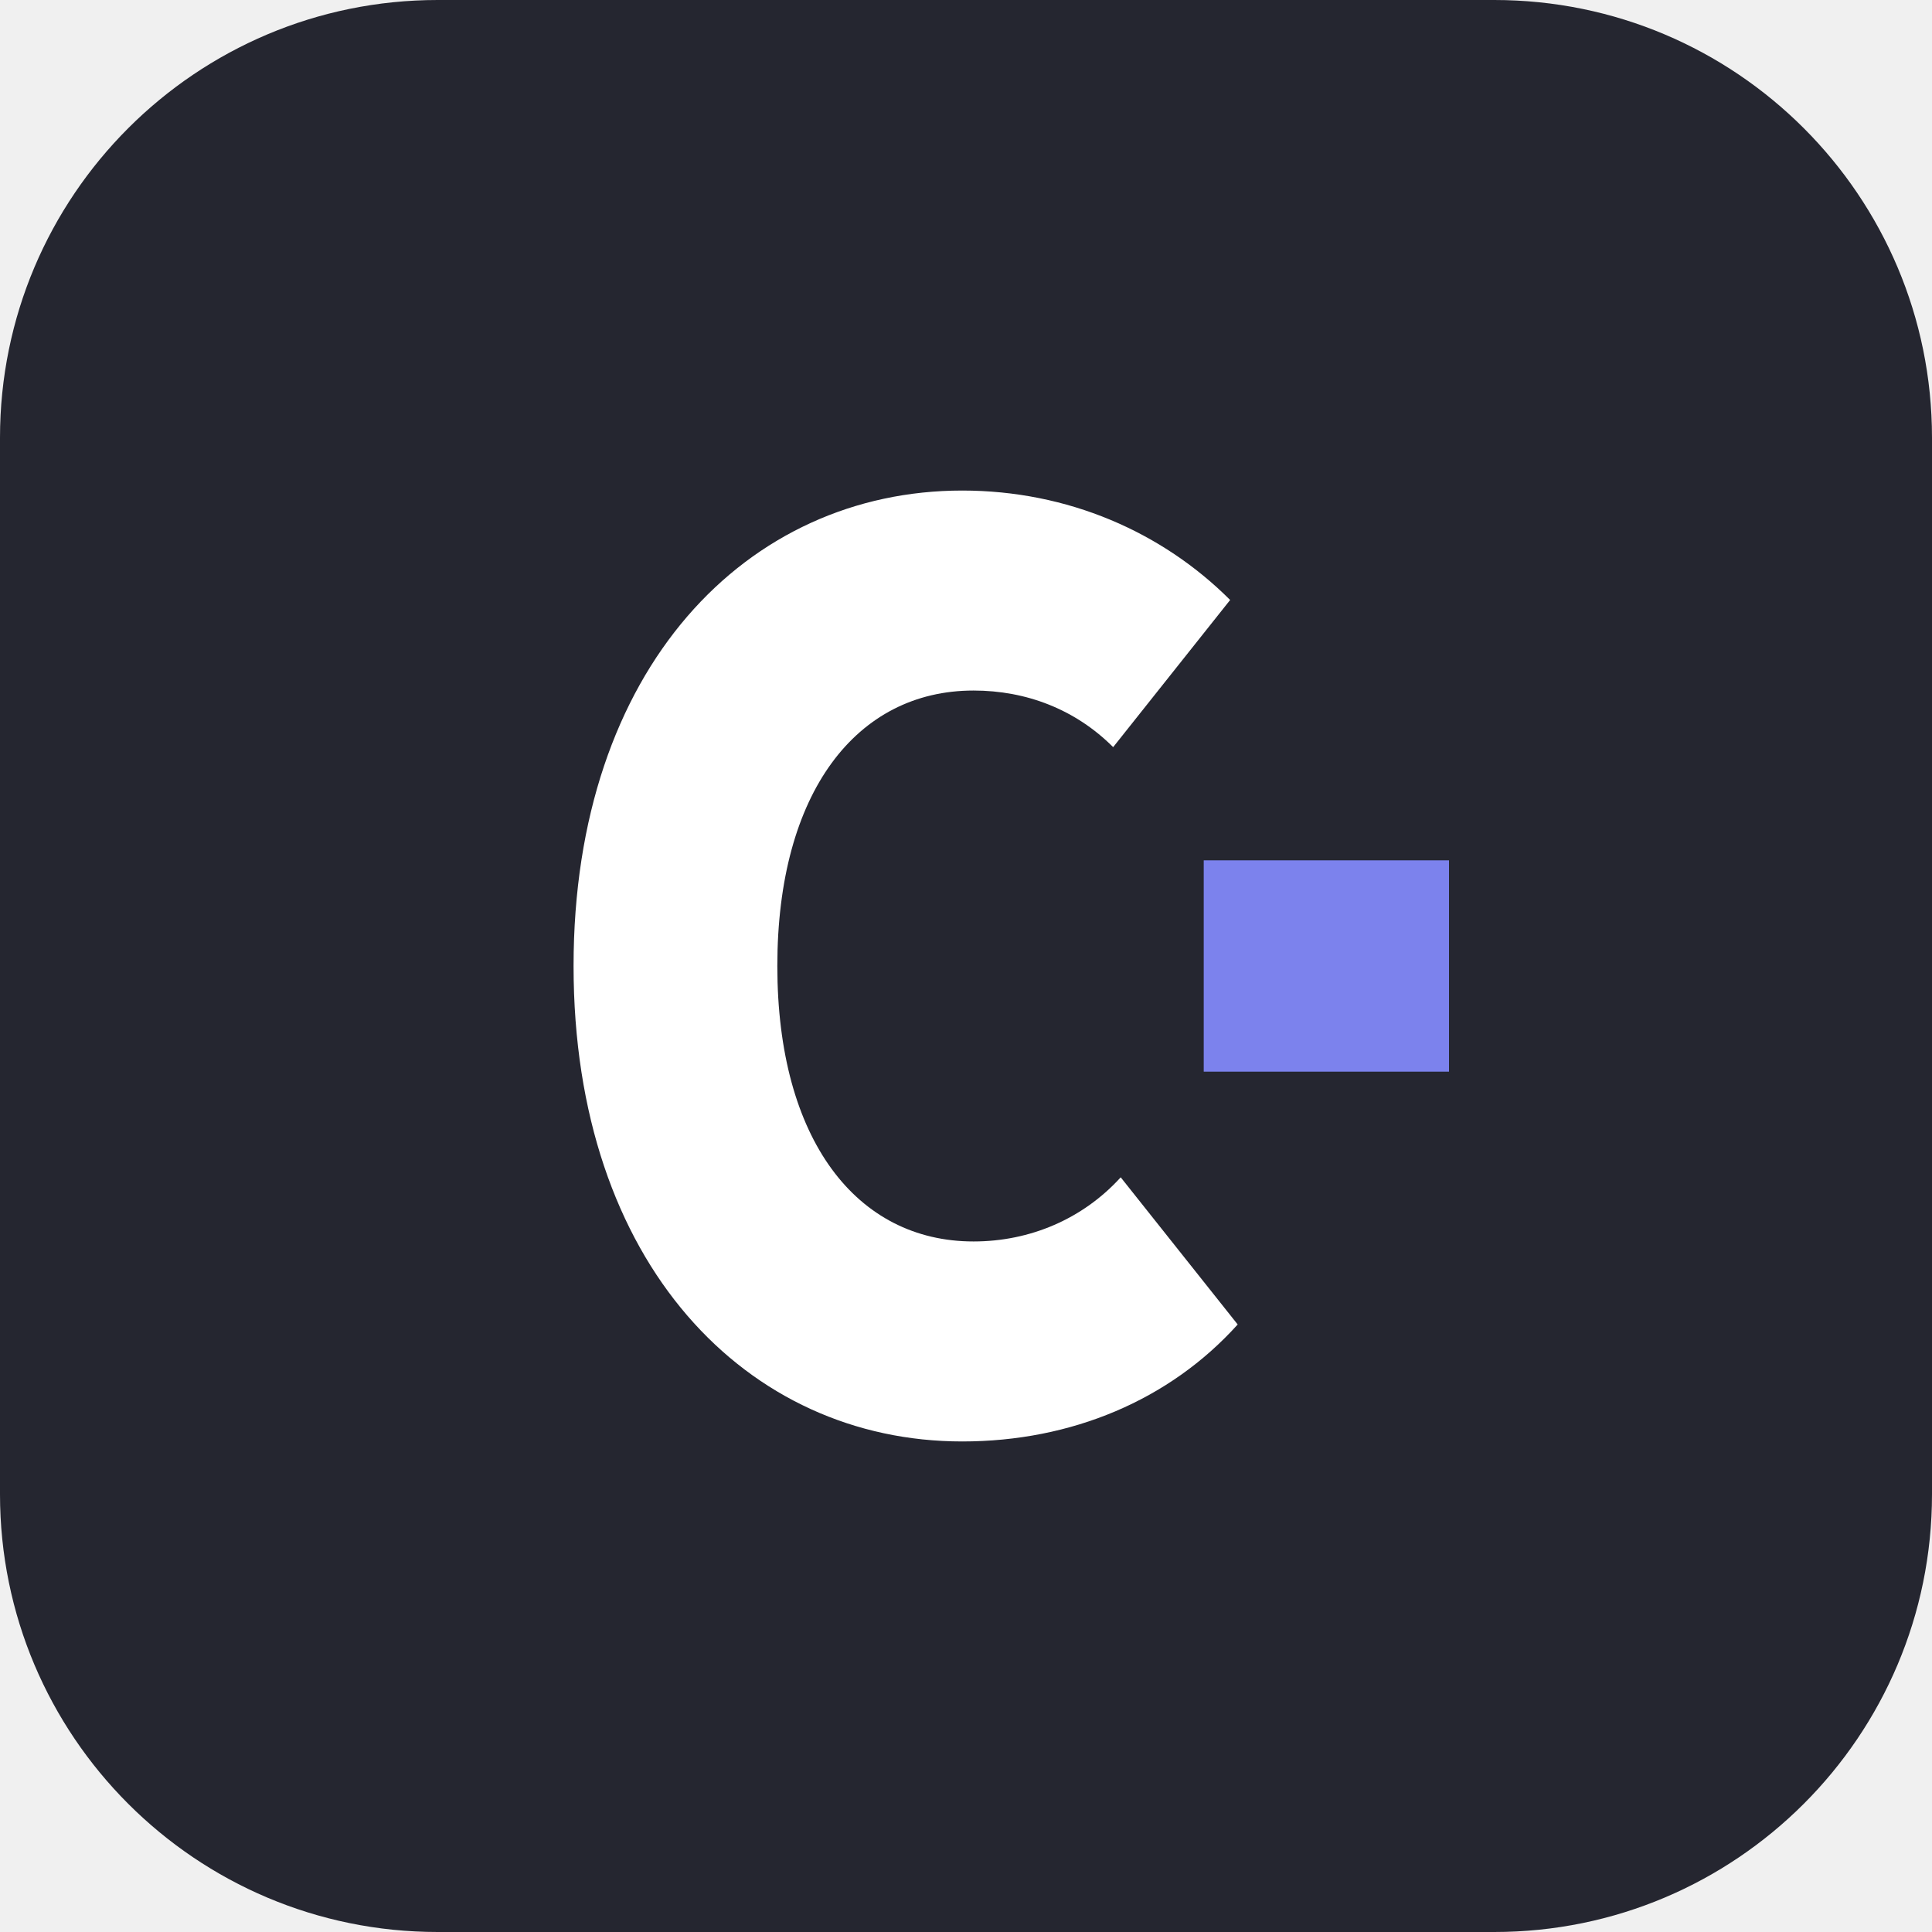
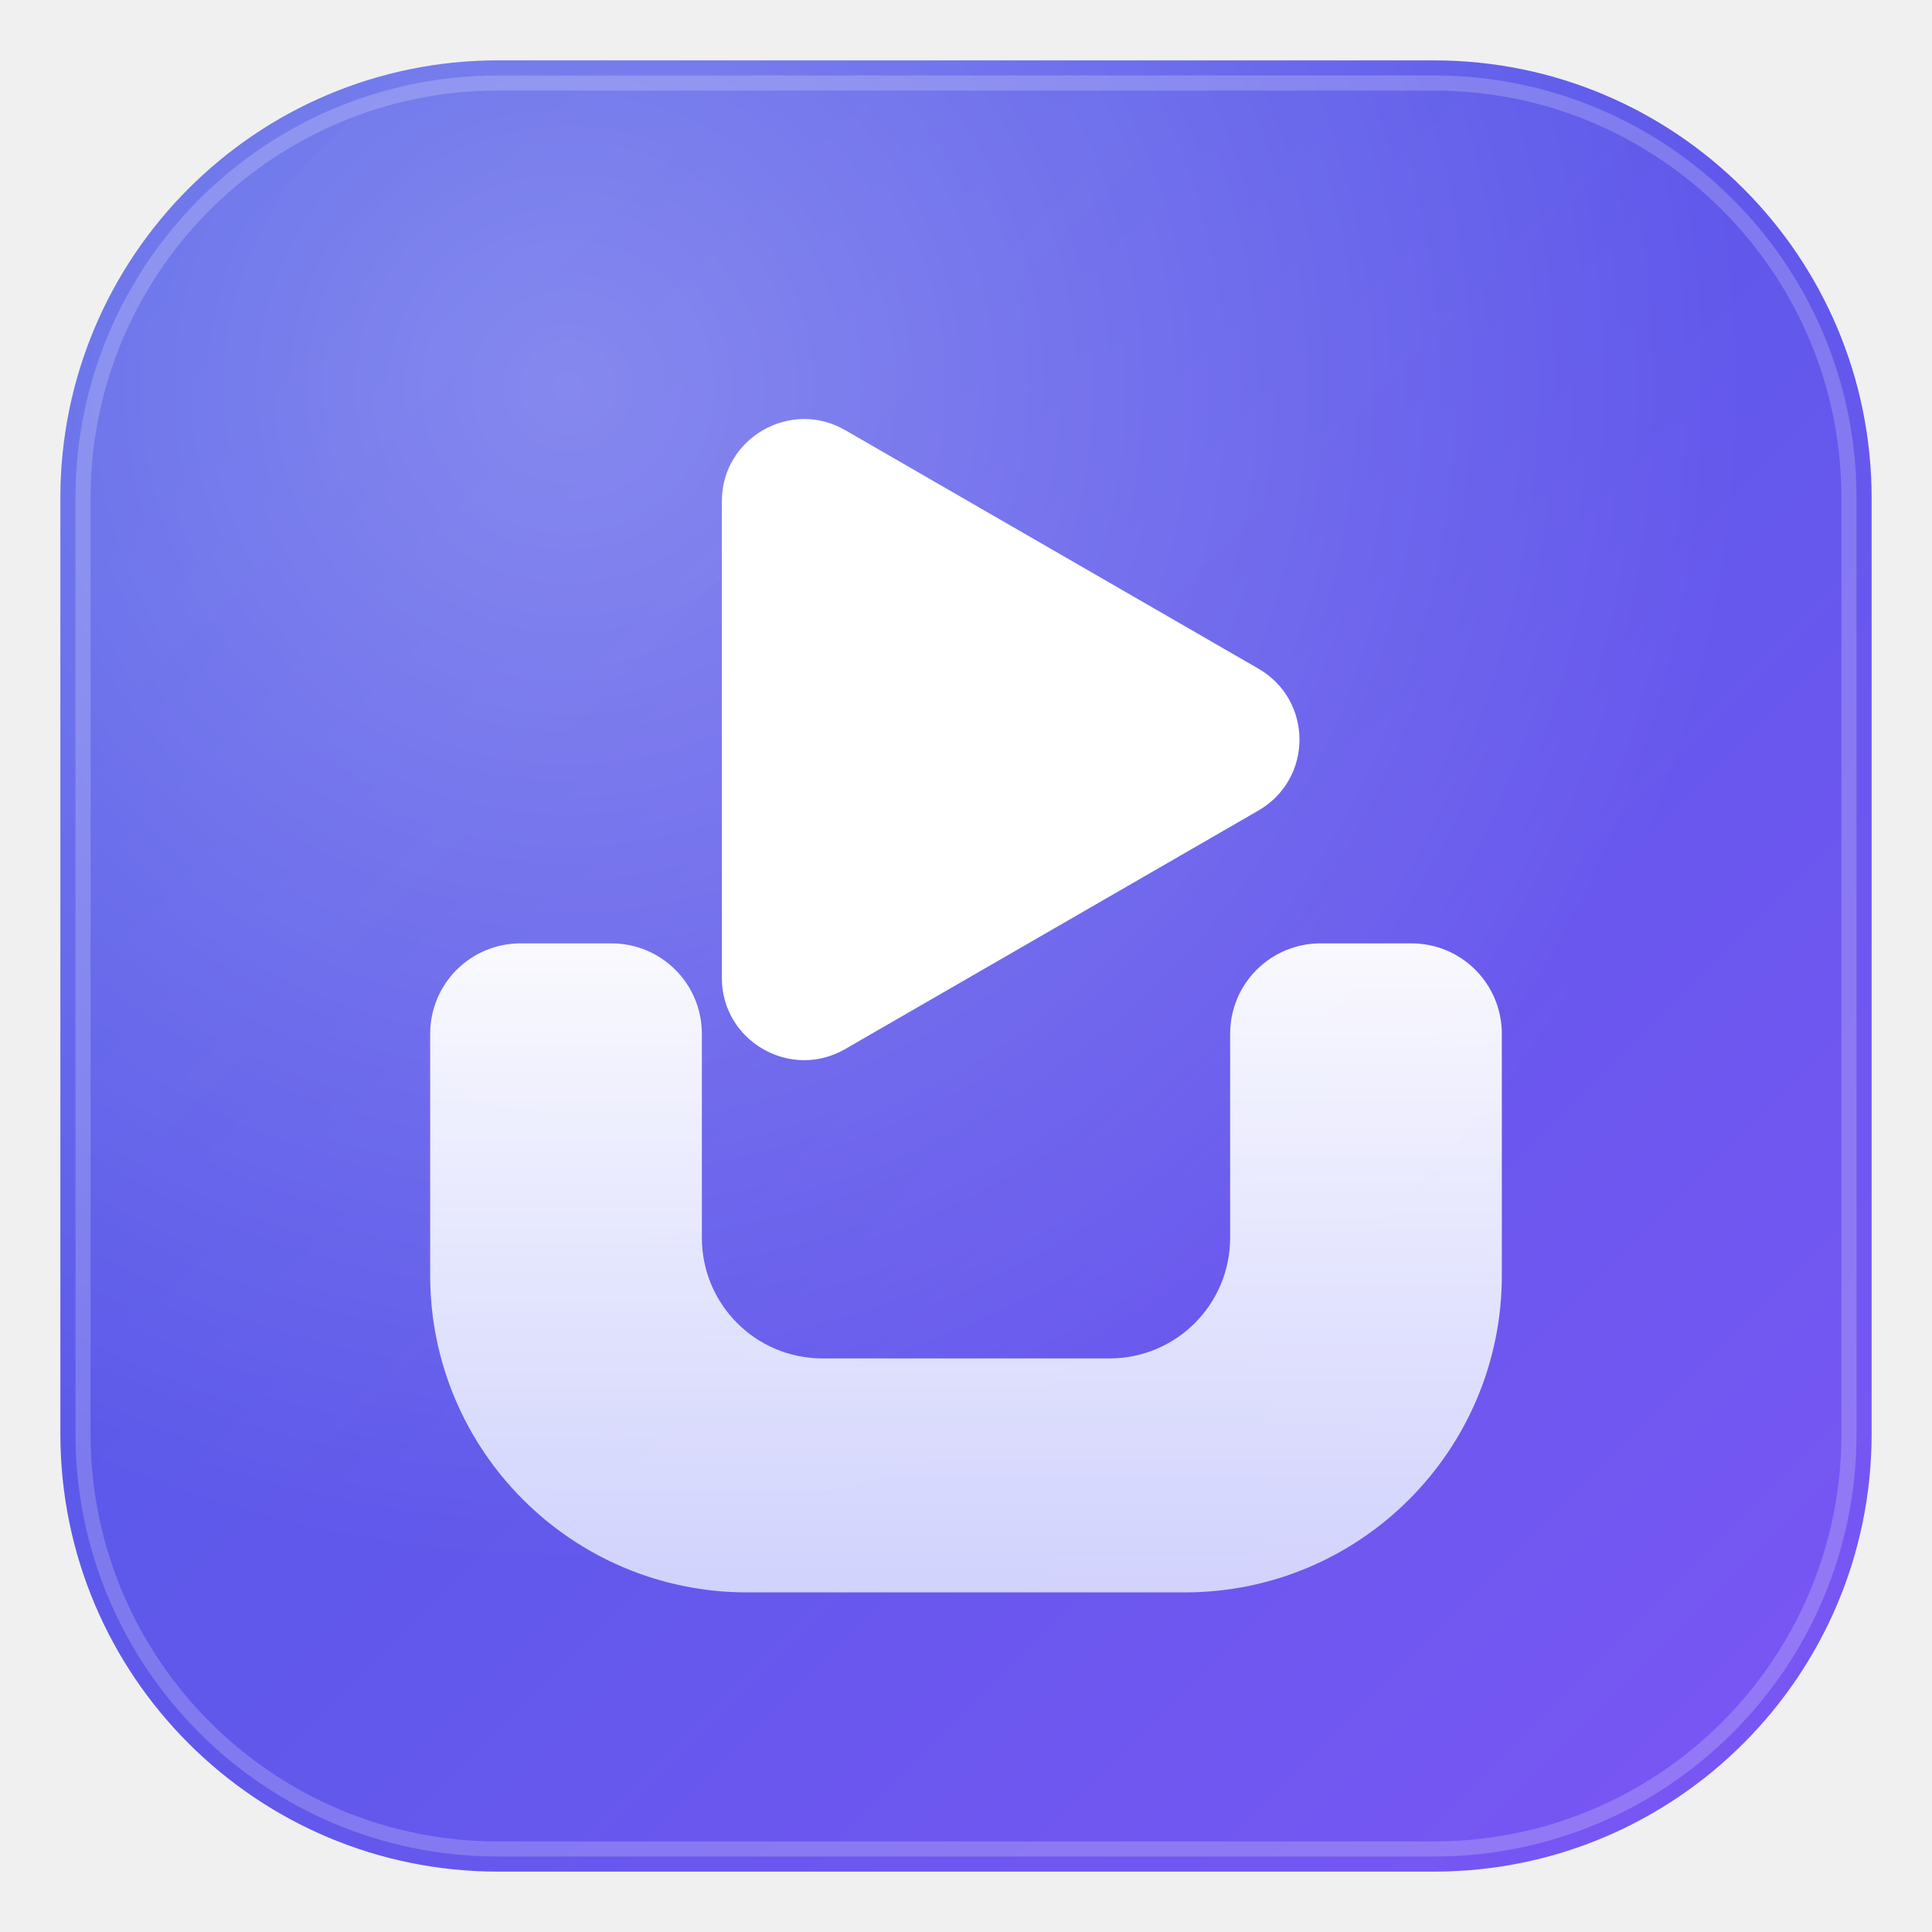
<svg xmlns="http://www.w3.org/2000/svg" viewBox="0 0 512 512">
-   <rect width="512" height="512" rx="116" fill="#252630" />
-   <path fill="#ffffff" d="M326 159c-18-18-43-29-71-29-57 0-103 47-103 126s46 126 103 126c29 0 55-11 73-31l-31-39c-10 11-24 17-39 17-31 0-52-27-52-73s21-73 52-73c14 0 27 5 37 15l31-39Z" />
-   <path fill="#7c82ed" d="M319 228h65v56h-65z" />
+   <defs>
+     <linearGradient id="cc-bg" x1="0" y1="0" x2="1" y2="1">
+       <stop offset="0%" stop-color="#4e5ce6" />
+       <stop offset="52%" stop-color="#6158eb" />
+       <stop offset="100%" stop-color="#7c56f5" />
+     </linearGradient>
+     <radialGradient id="cc-glow" cx="28%" cy="18%" r="65%">
+       <stop offset="0%" stop-color="#ffffff" stop-opacity="0.28" />
+       <stop offset="100%" stop-color="#ffffff" stop-opacity="0" />
+     </radialGradient>
+     <linearGradient id="cc-tray" x1="0" y1="0" x2="0" y2="1">
+       <stop offset="0%" stop-color="#ffffff" stop-opacity="0.96" />
+       <stop offset="100%" stop-color="#dfe3ff" stop-opacity="0.88" />
+     </linearGradient>
+   </defs>
+   <rect x="16" y="16" width="480" height="480" rx="116" fill="url(#cc-bg)" />
+   <rect x="16" y="16" width="480" height="480" rx="116" fill="url(#cc-glow)" />
+   <rect x="22" y="22" width="468" height="468" rx="110" fill="none" stroke="#ffffff" stroke-opacity="0.2" stroke-width="4" />
+   <path fill="url(#cc-tray)" d="M114 274c0-13.3 10.7-24 24-24h24c13.3 0 24 10.7 24 24v54c0 17.7 14.3 32 32 32h76c17.7 0 32-14.3 32-32v-54c0-13.3 10.7-24 24-24h24c13.3 0 24 10.7 24 24v64c0 46.4-37.6 84-84 84H198c-46.4 0-84-37.6-84-84v-64z" />
+   <path fill="#ffffff" d="M224 114c-14.5-8.4-32.7 2.1-32.7 18.8v126.4c0 16.7 18.2 27.2 32.7 18.8l109.5-63.2c14.5-8.4 14.5-29.2 0-37.6L224 114z" />
</svg>
